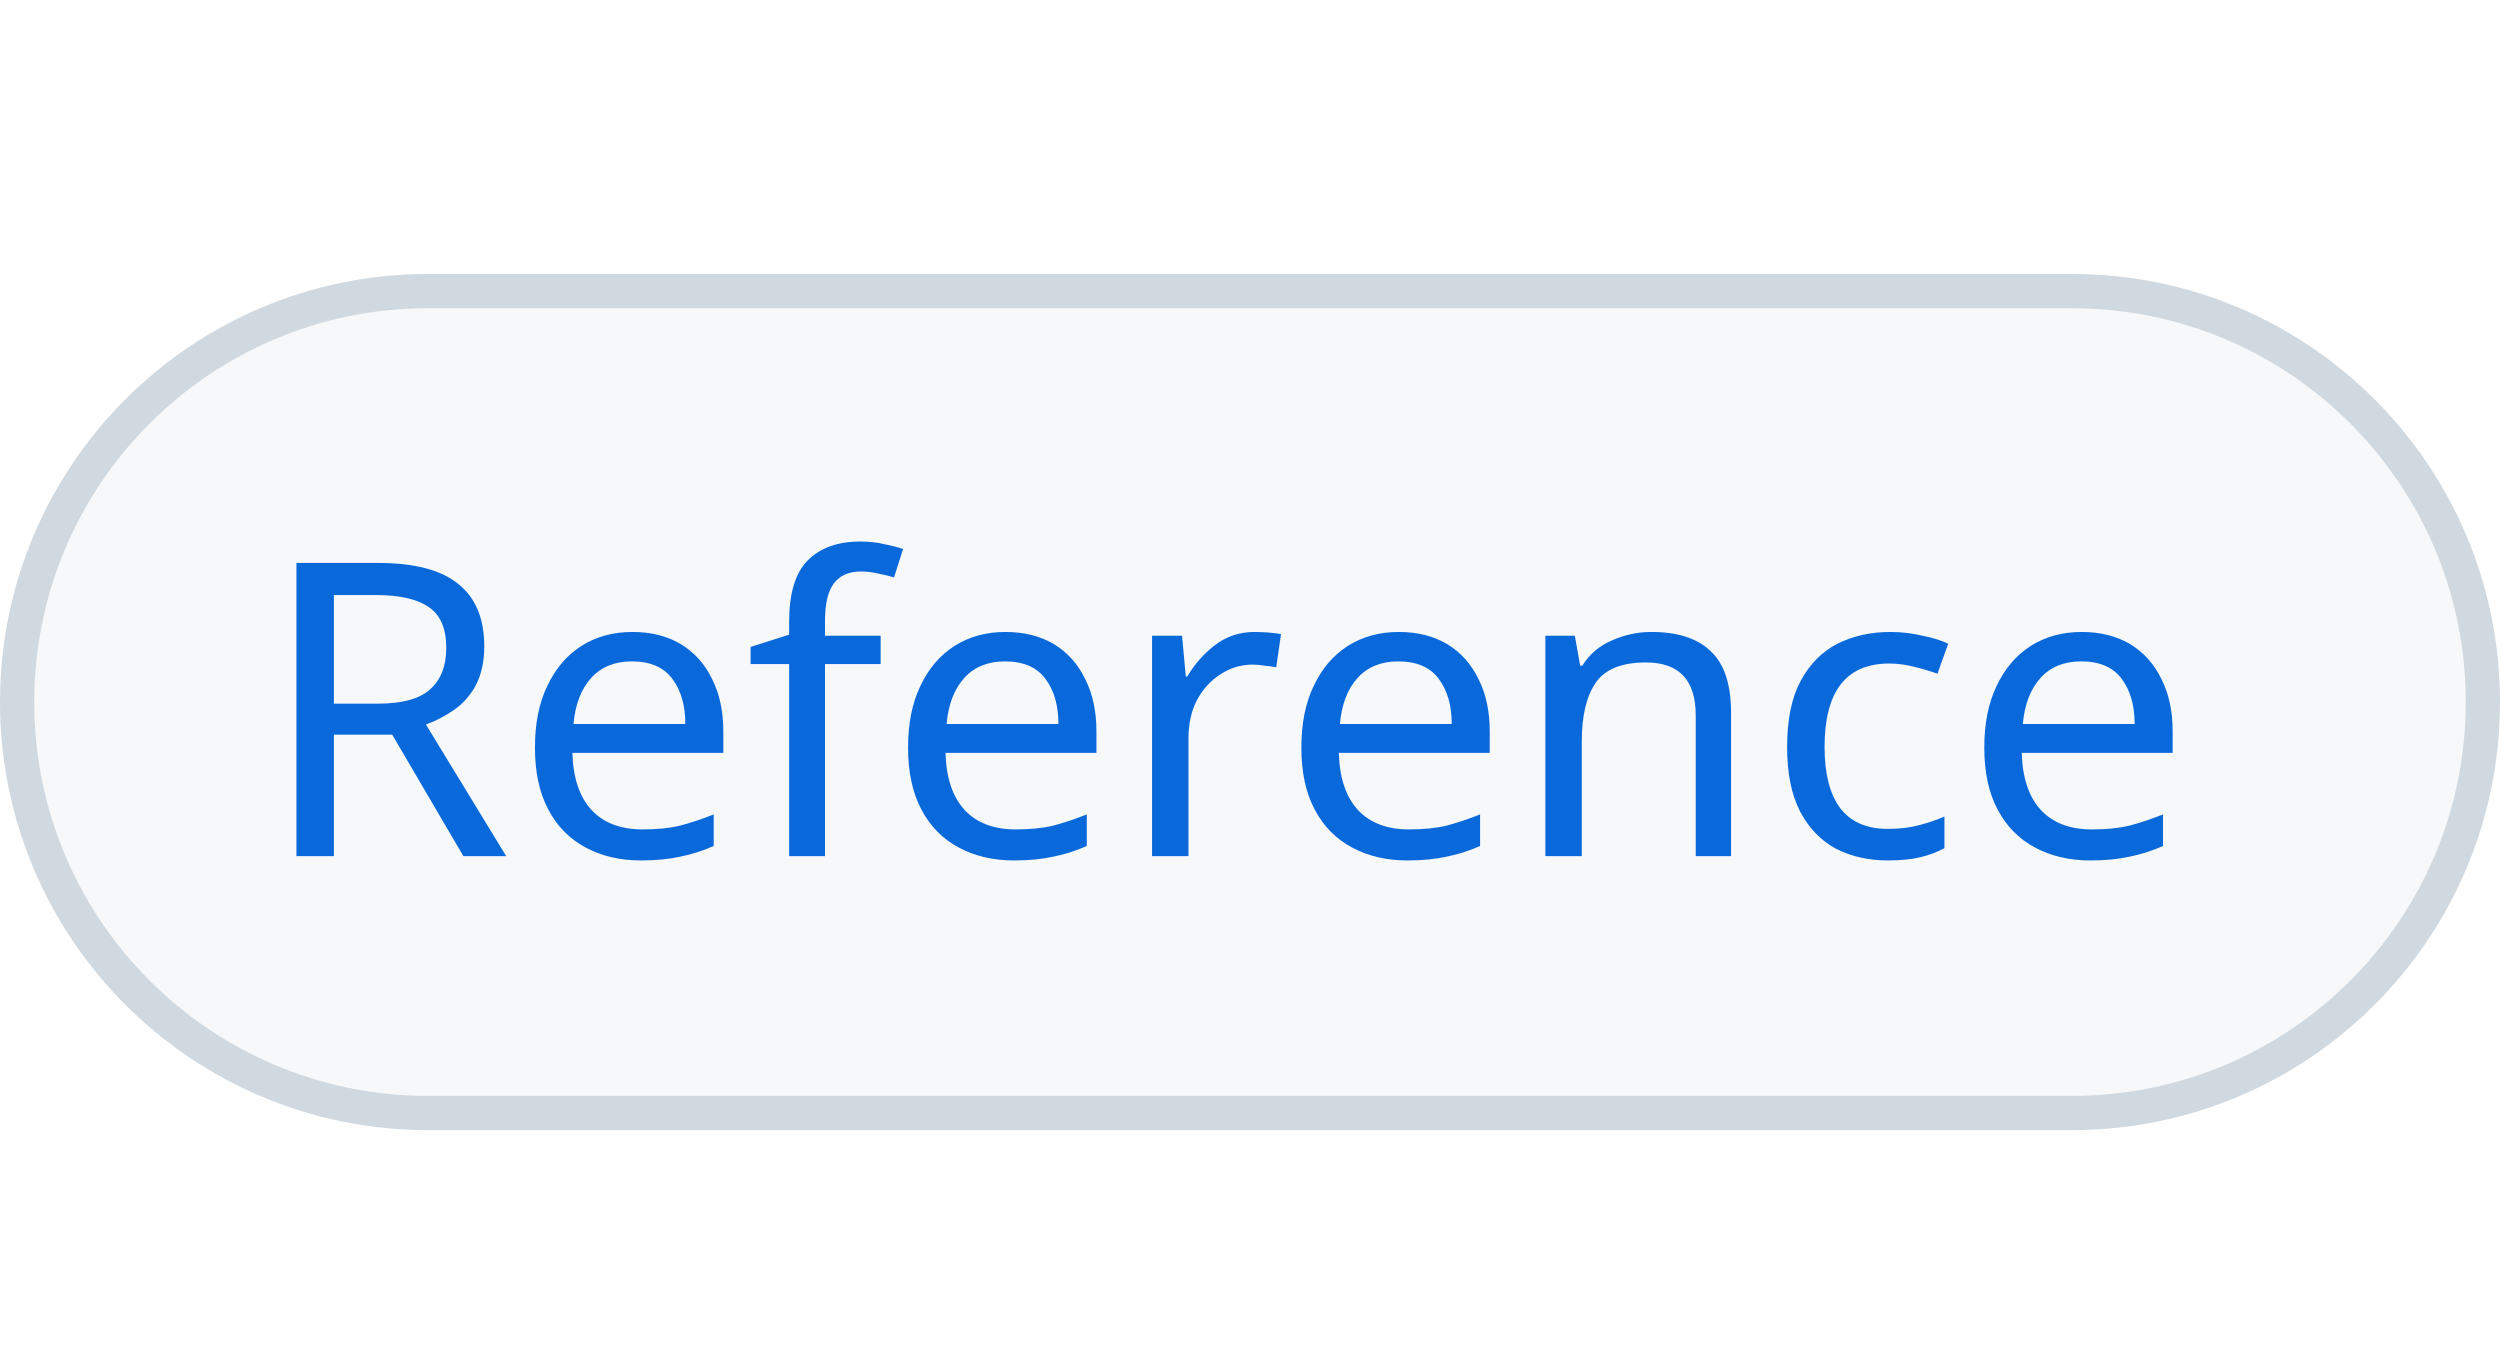
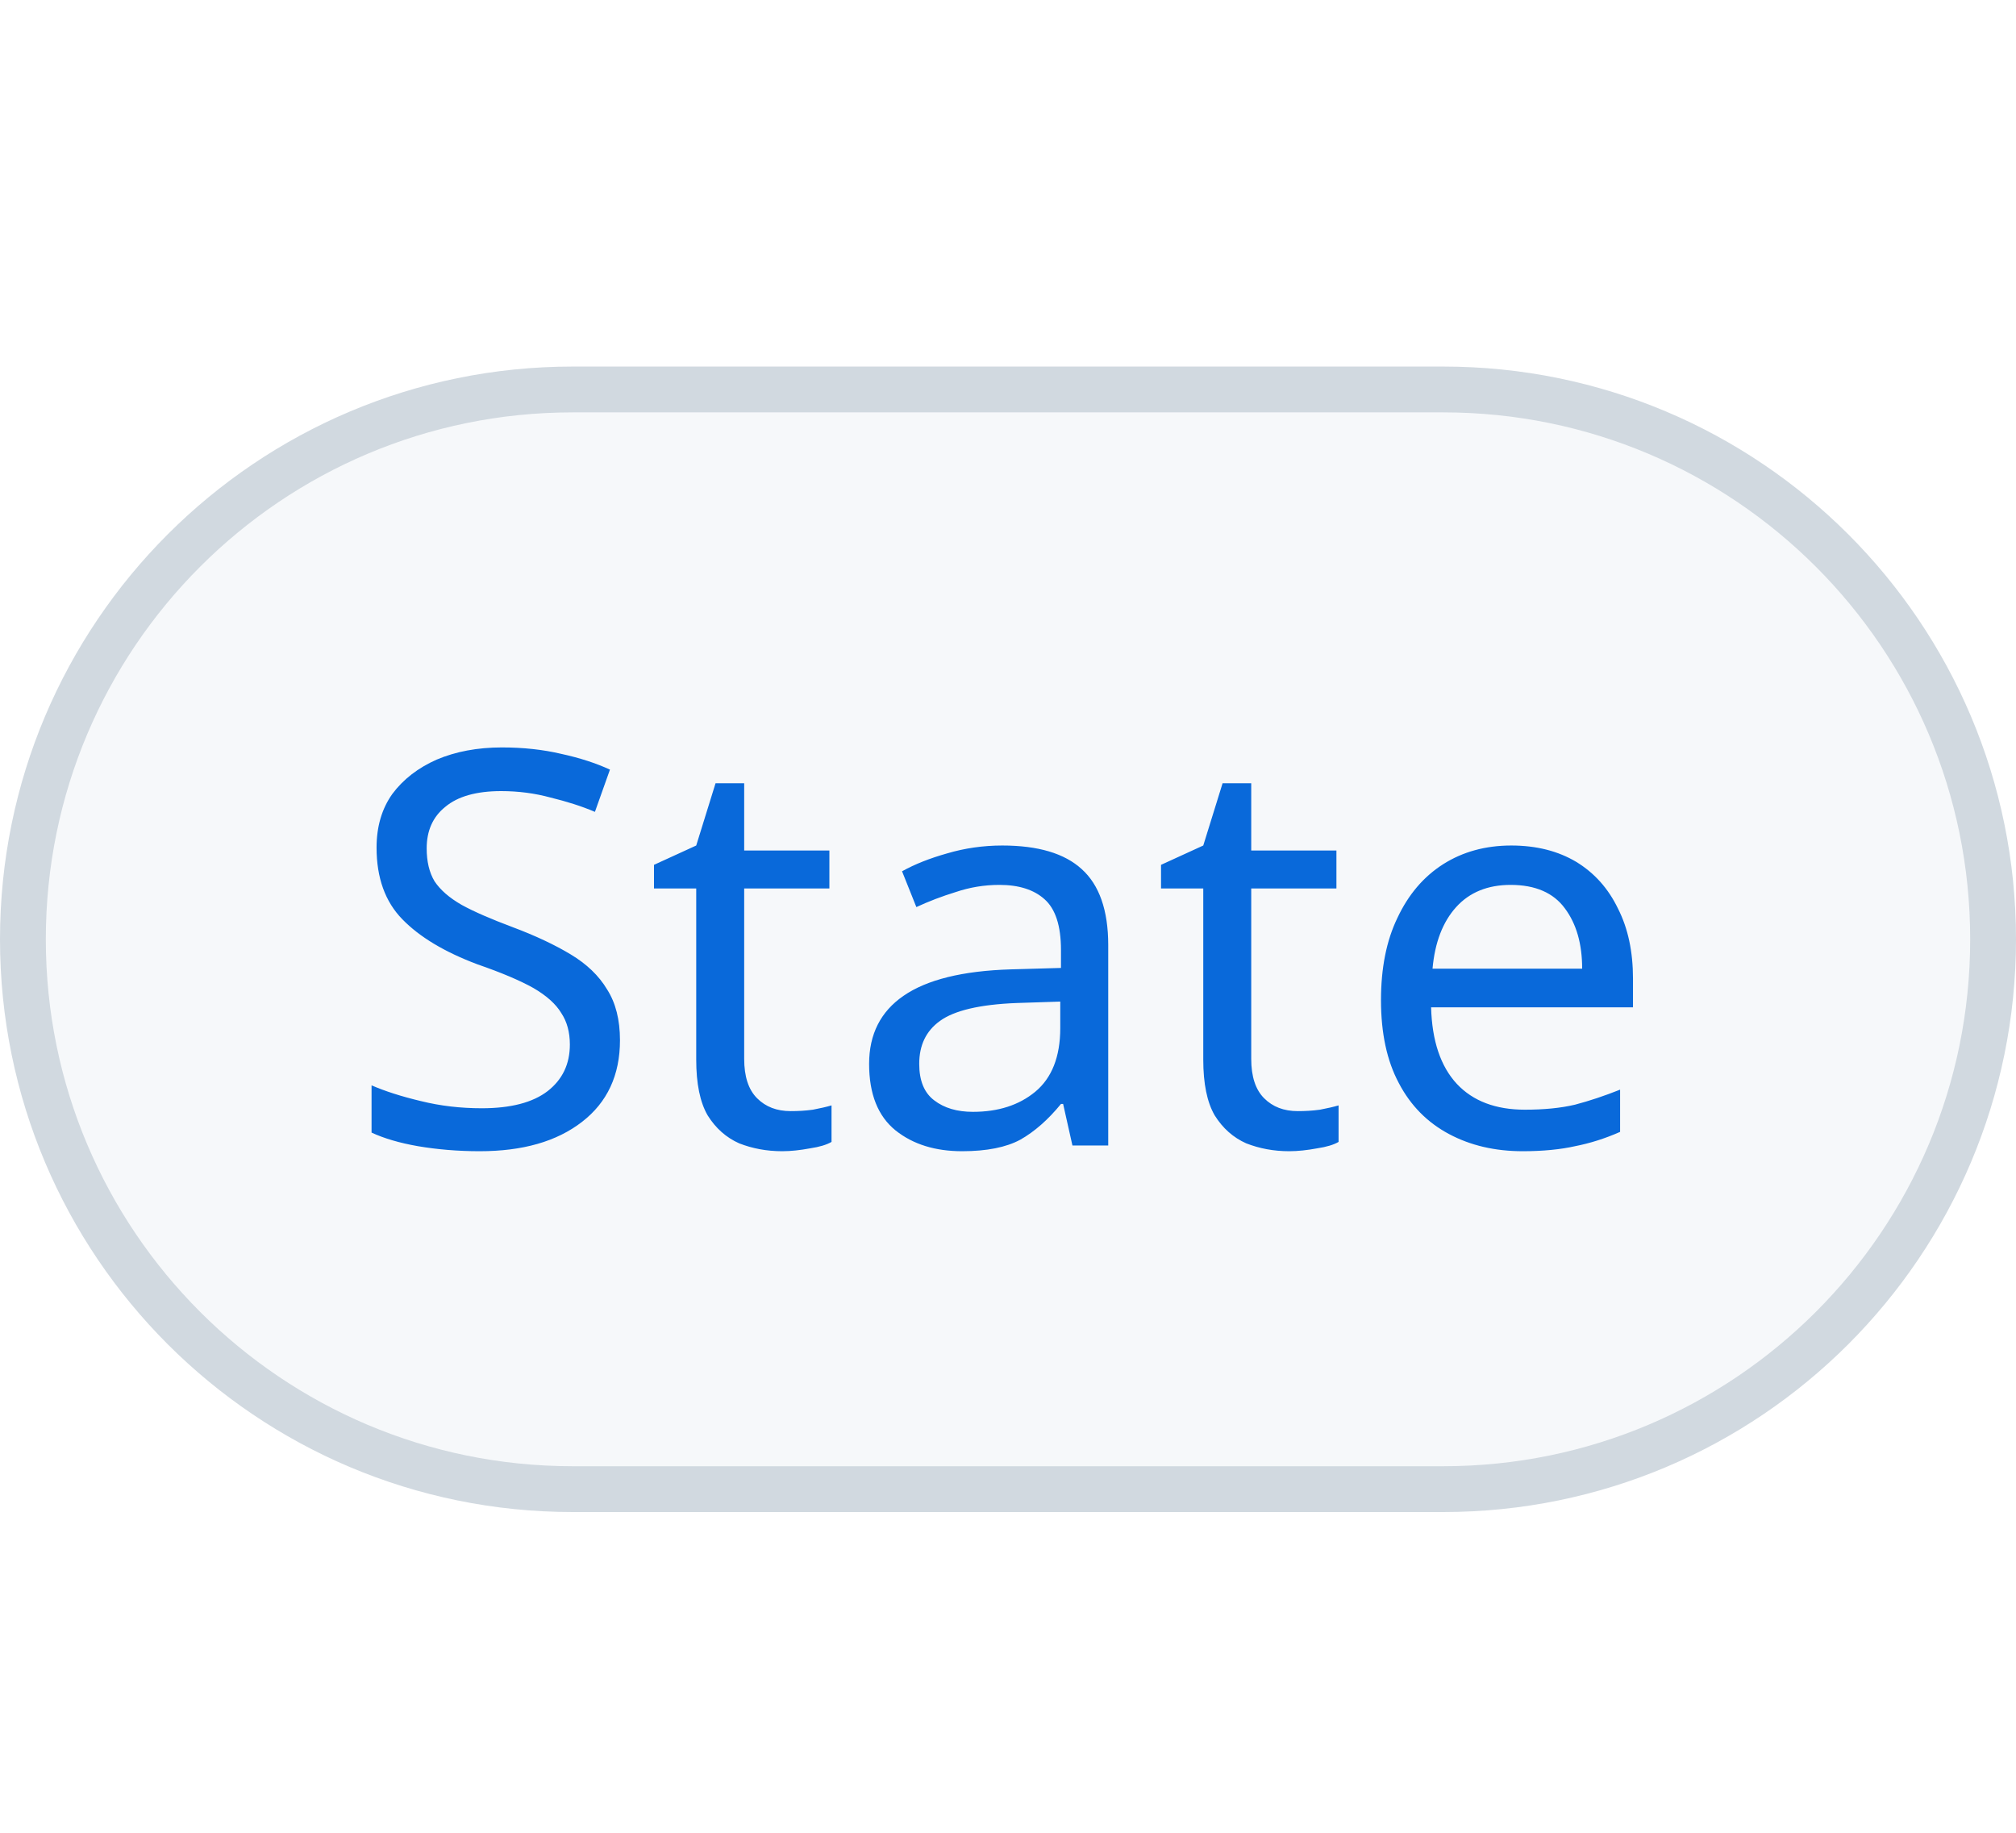
- <svg xmlns="http://www.w3.org/2000/svg" width="73" height="40" viewBox="0 0 73 40">
-   <rect x="0.5" y="8.5" width="72" height="24" rx="12" fill="#f6f8fa" stroke="#d1d9e0" />
-   <text x="7.5" y="25" font-family="-apple-system, BlinkMacSystemFont, 'Segoe UI', 'Noto Sans', Helvetica, Arial, sans-serif" font-size="12" fill="#0969da" textLength="58" lengthAdjust="spacingAndGlyphs">Reference</text>
+ <svg xmlns="http://www.w3.org/2000/svg" width="44" height="40" viewBox="0 0 44 40">
+   <rect x="0.5" y="8.5" width="43" height="24" rx="12" fill="#f6f8fa" stroke="#d1d9e0" />
+   <text x="7.5" y="25" font-family="-apple-system, BlinkMacSystemFont, 'Segoe UI', 'Noto Sans', Helvetica, Arial, sans-serif" font-size="12" fill="#0969da" textLength="29" lengthAdjust="spacingAndGlyphs">State</text>
</svg>
